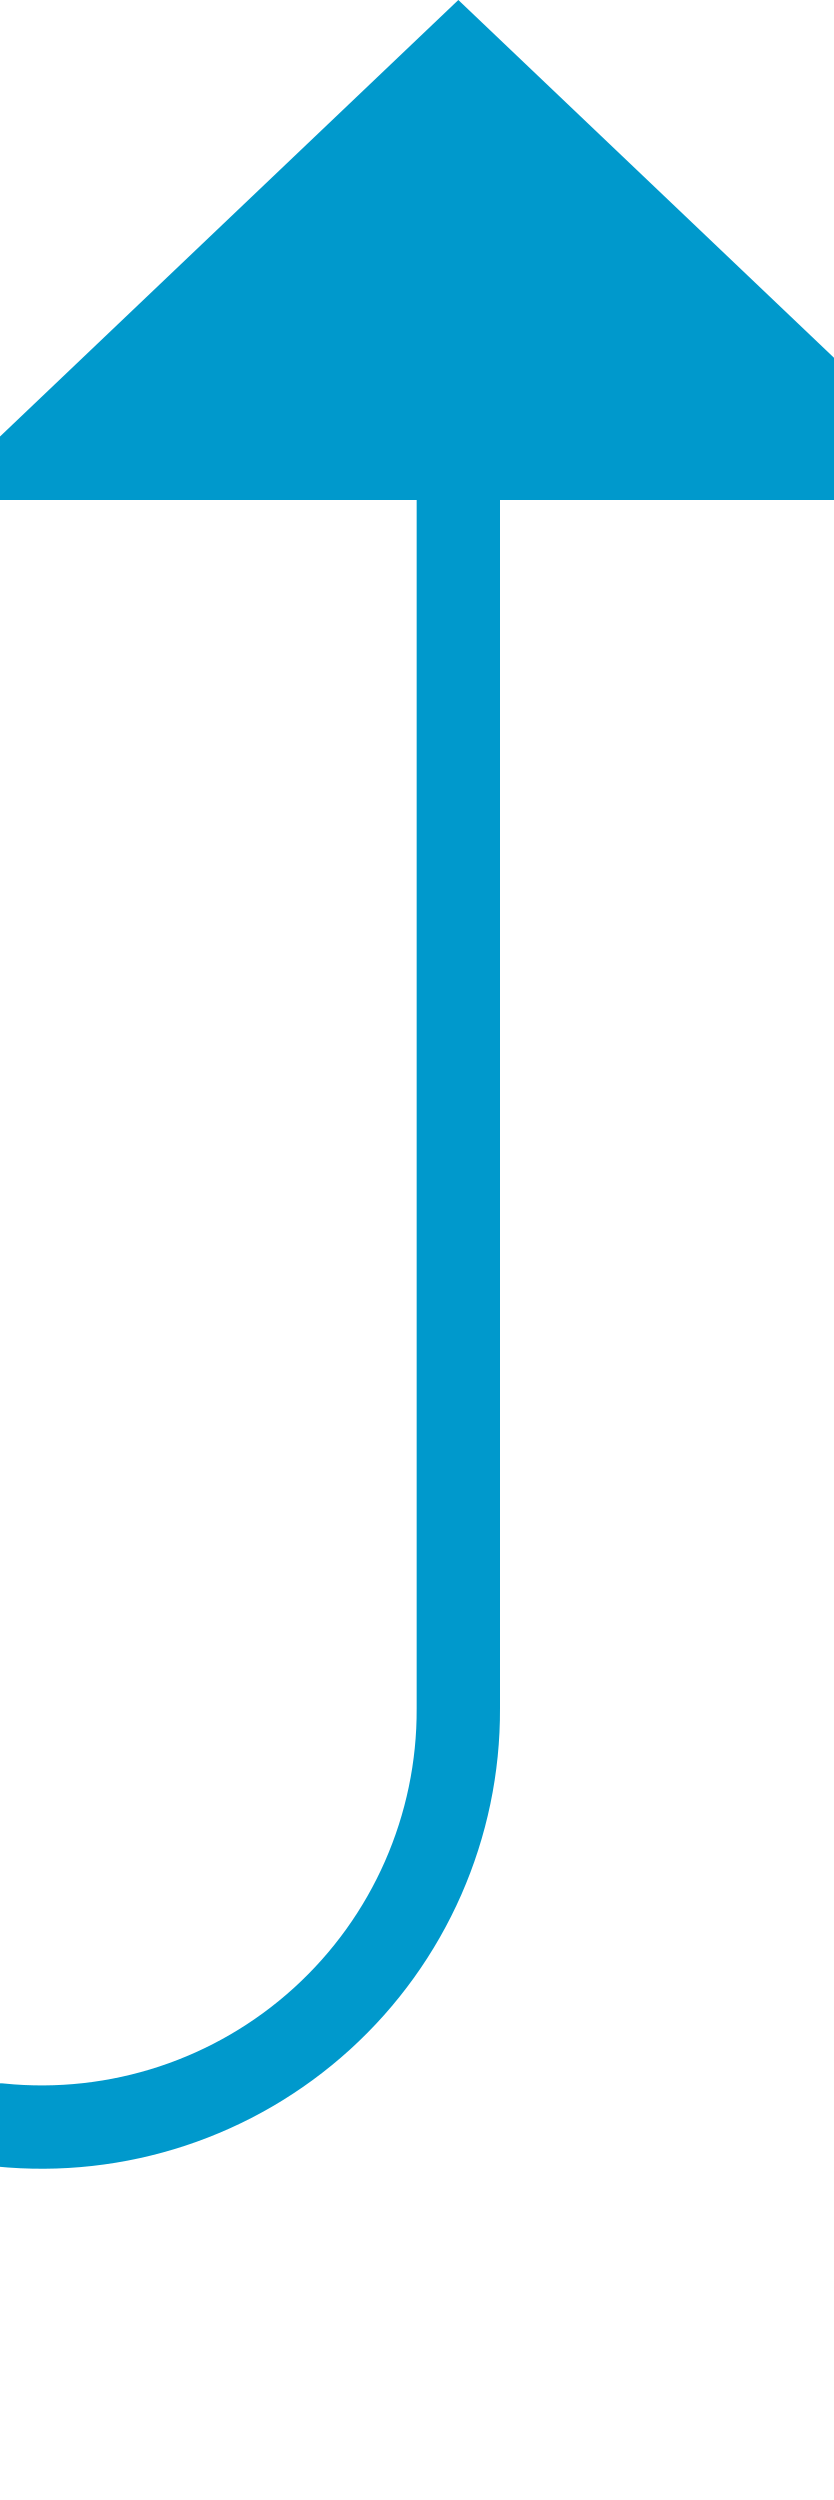
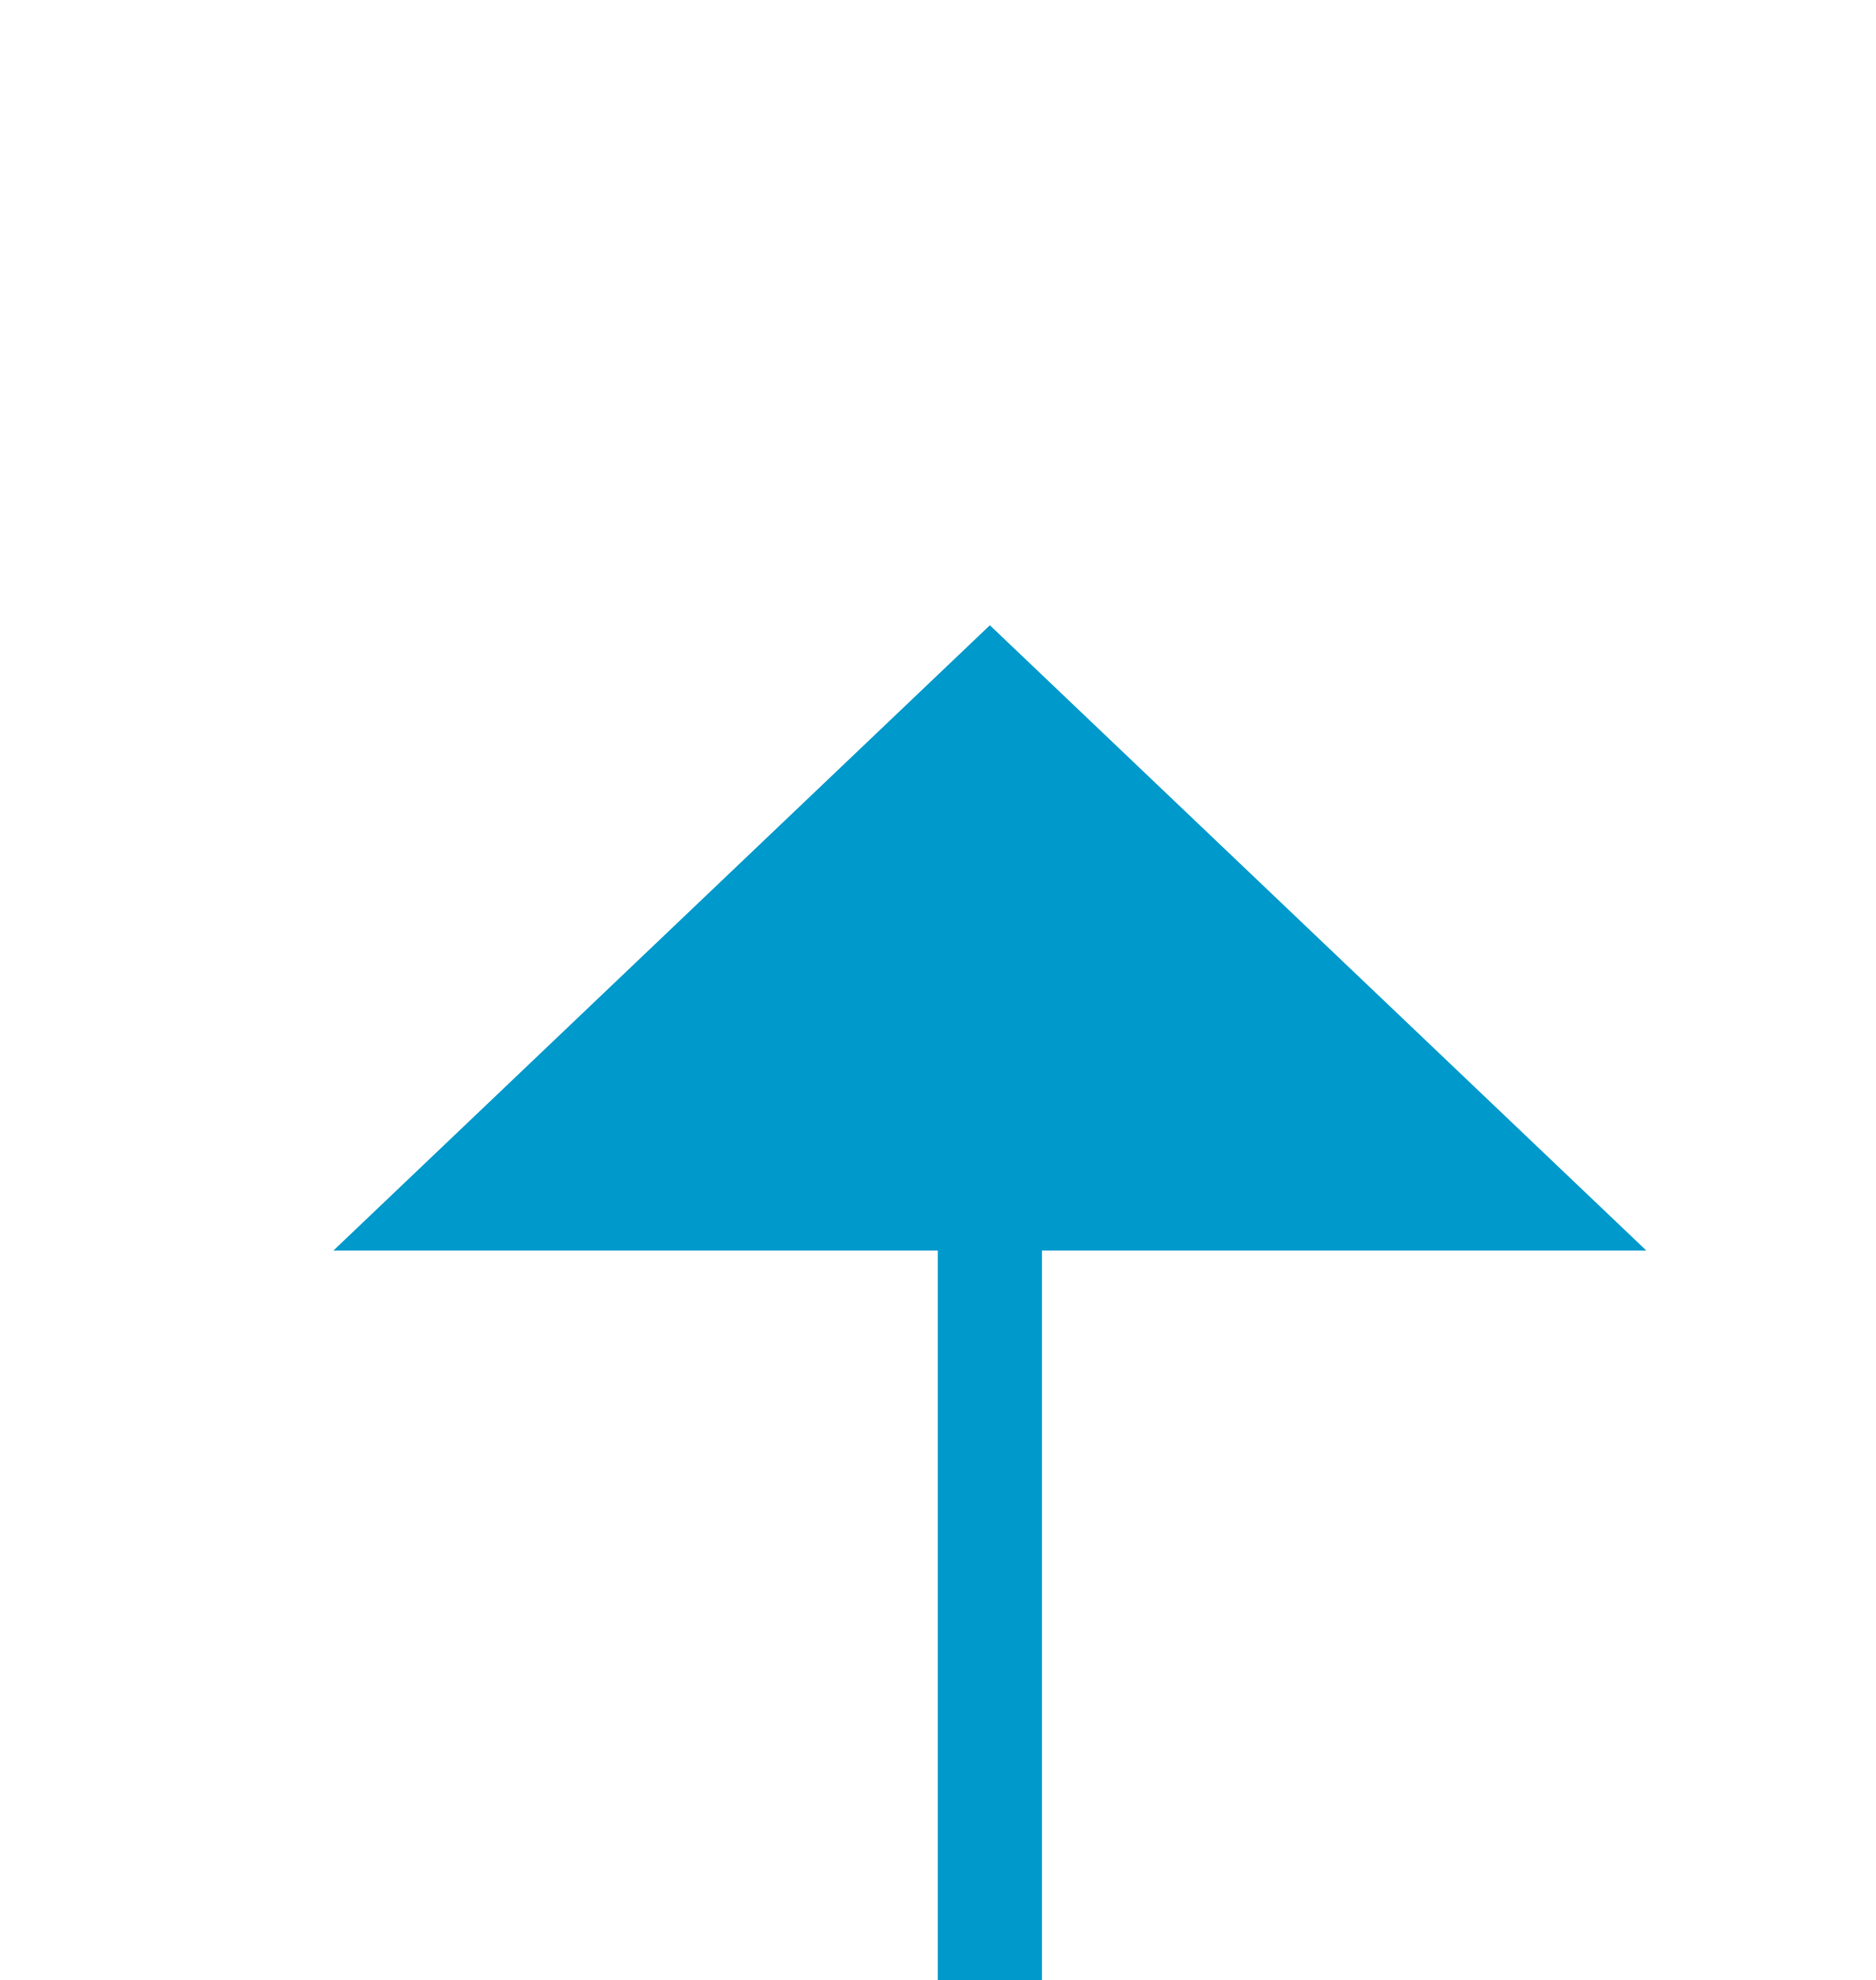
- <svg xmlns="http://www.w3.org/2000/svg" version="1.1" width="10px" height="30px" preserveAspectRatio="xMidYMin meet" viewBox="632 772 8 30">
-   <path d="M 147 631.5  L 172 631.5  A 5 5 0 0 1 177.5 636.5 L 177.5 792  A 5 5 0 0 0 182 797.5 L 218 797.5  A 3 3 0 0 1 221 794.5 A 3 3 0 0 1 224 797.5 L 631 797.5  A 5 5 0 0 0 636.5 792.5 L 636.5 777  " stroke-width="1" stroke-dasharray="0" stroke="rgba(0, 153, 204, 1)" fill="none" class="stroke" />
-   <path d="M 642.8 778  L 636.5 772  L 630.2 778  L 642.8 778  Z " fill-rule="nonzero" fill="rgba(0, 153, 204, 1)" stroke="none" class="fill" />
+ <svg xmlns="http://www.w3.org/2000/svg" version="1.1" width="18px" height="19px" preserveAspectRatio="xMidYMin meet" viewBox="1842 766 16 19">
+   <path d="M 221.5 751  L 221.5 853  A 5 5 0 0 0 226.5 858.5 L 1845 858.5  A 5 5 0 0 0 1850.5 853.5 L 1850.5 777  " stroke-width="1" stroke-dasharray="0" stroke="rgba(0, 153, 204, 1)" fill="none" class="stroke" />
+   <path d="M 1856.8 778  L 1850.5 772  L 1844.2 778  L 1856.8 778  Z " fill-rule="nonzero" fill="rgba(0, 153, 204, 1)" stroke="none" class="fill" />
</svg>
